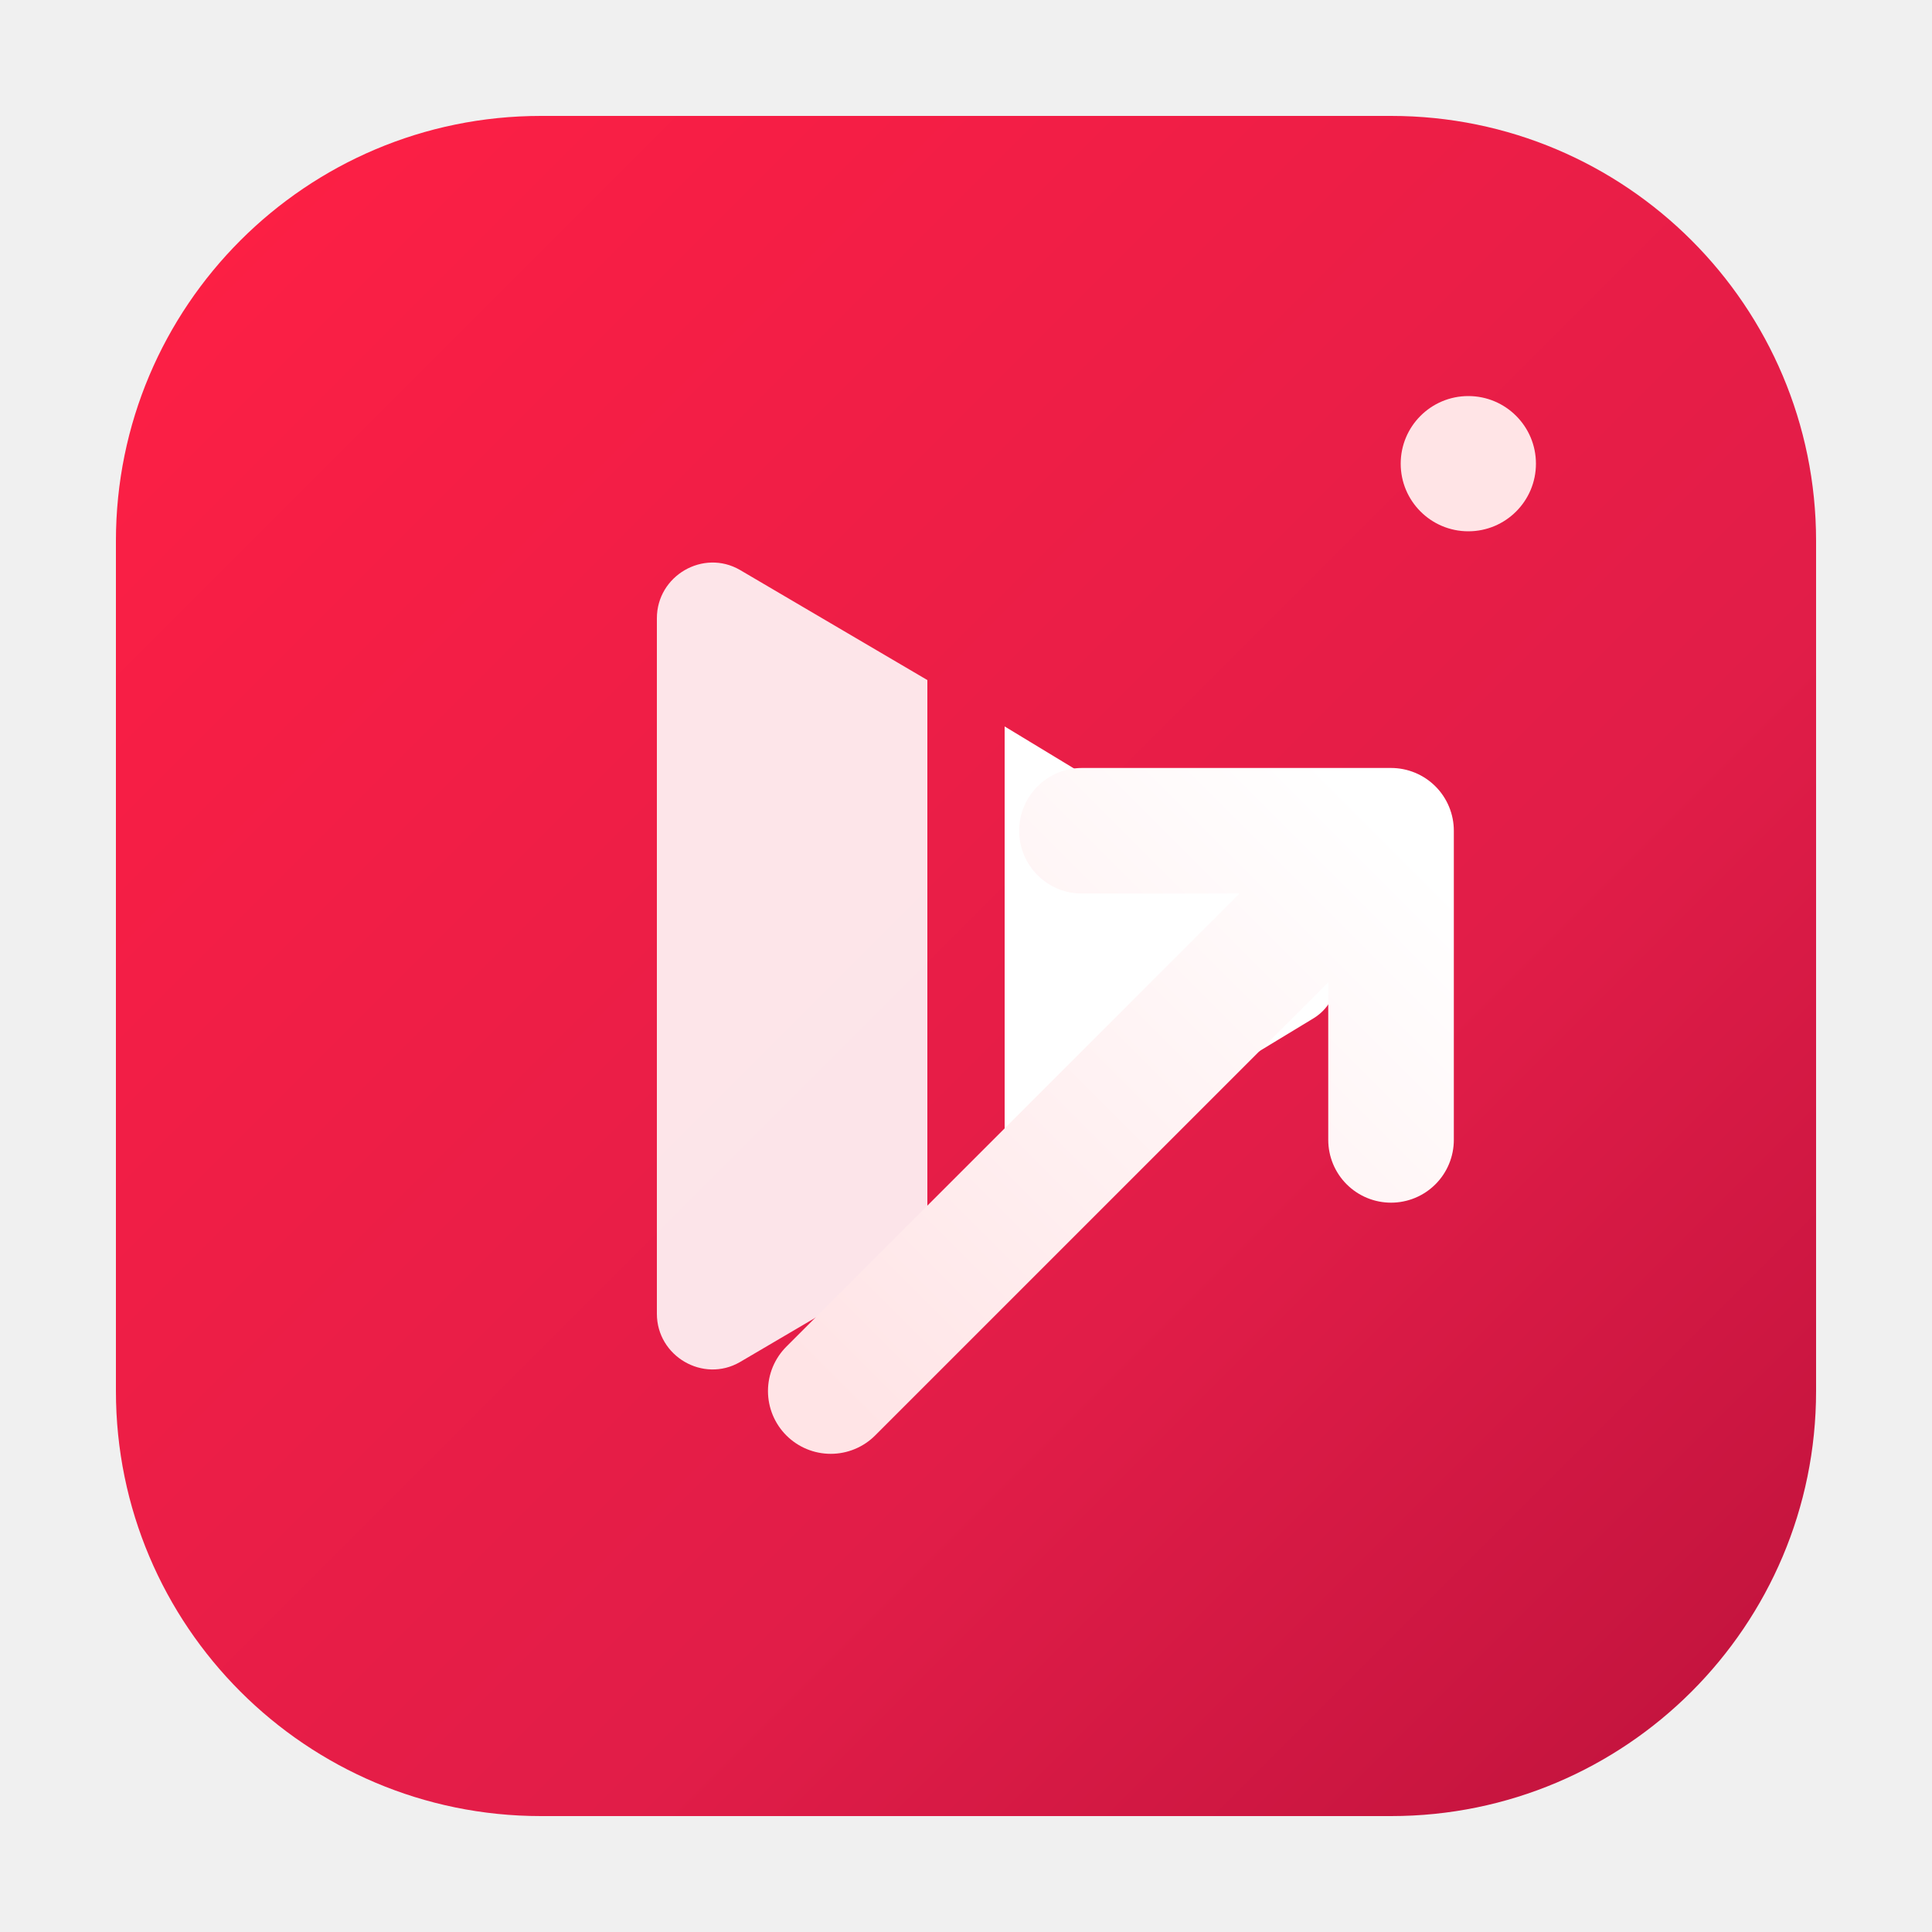
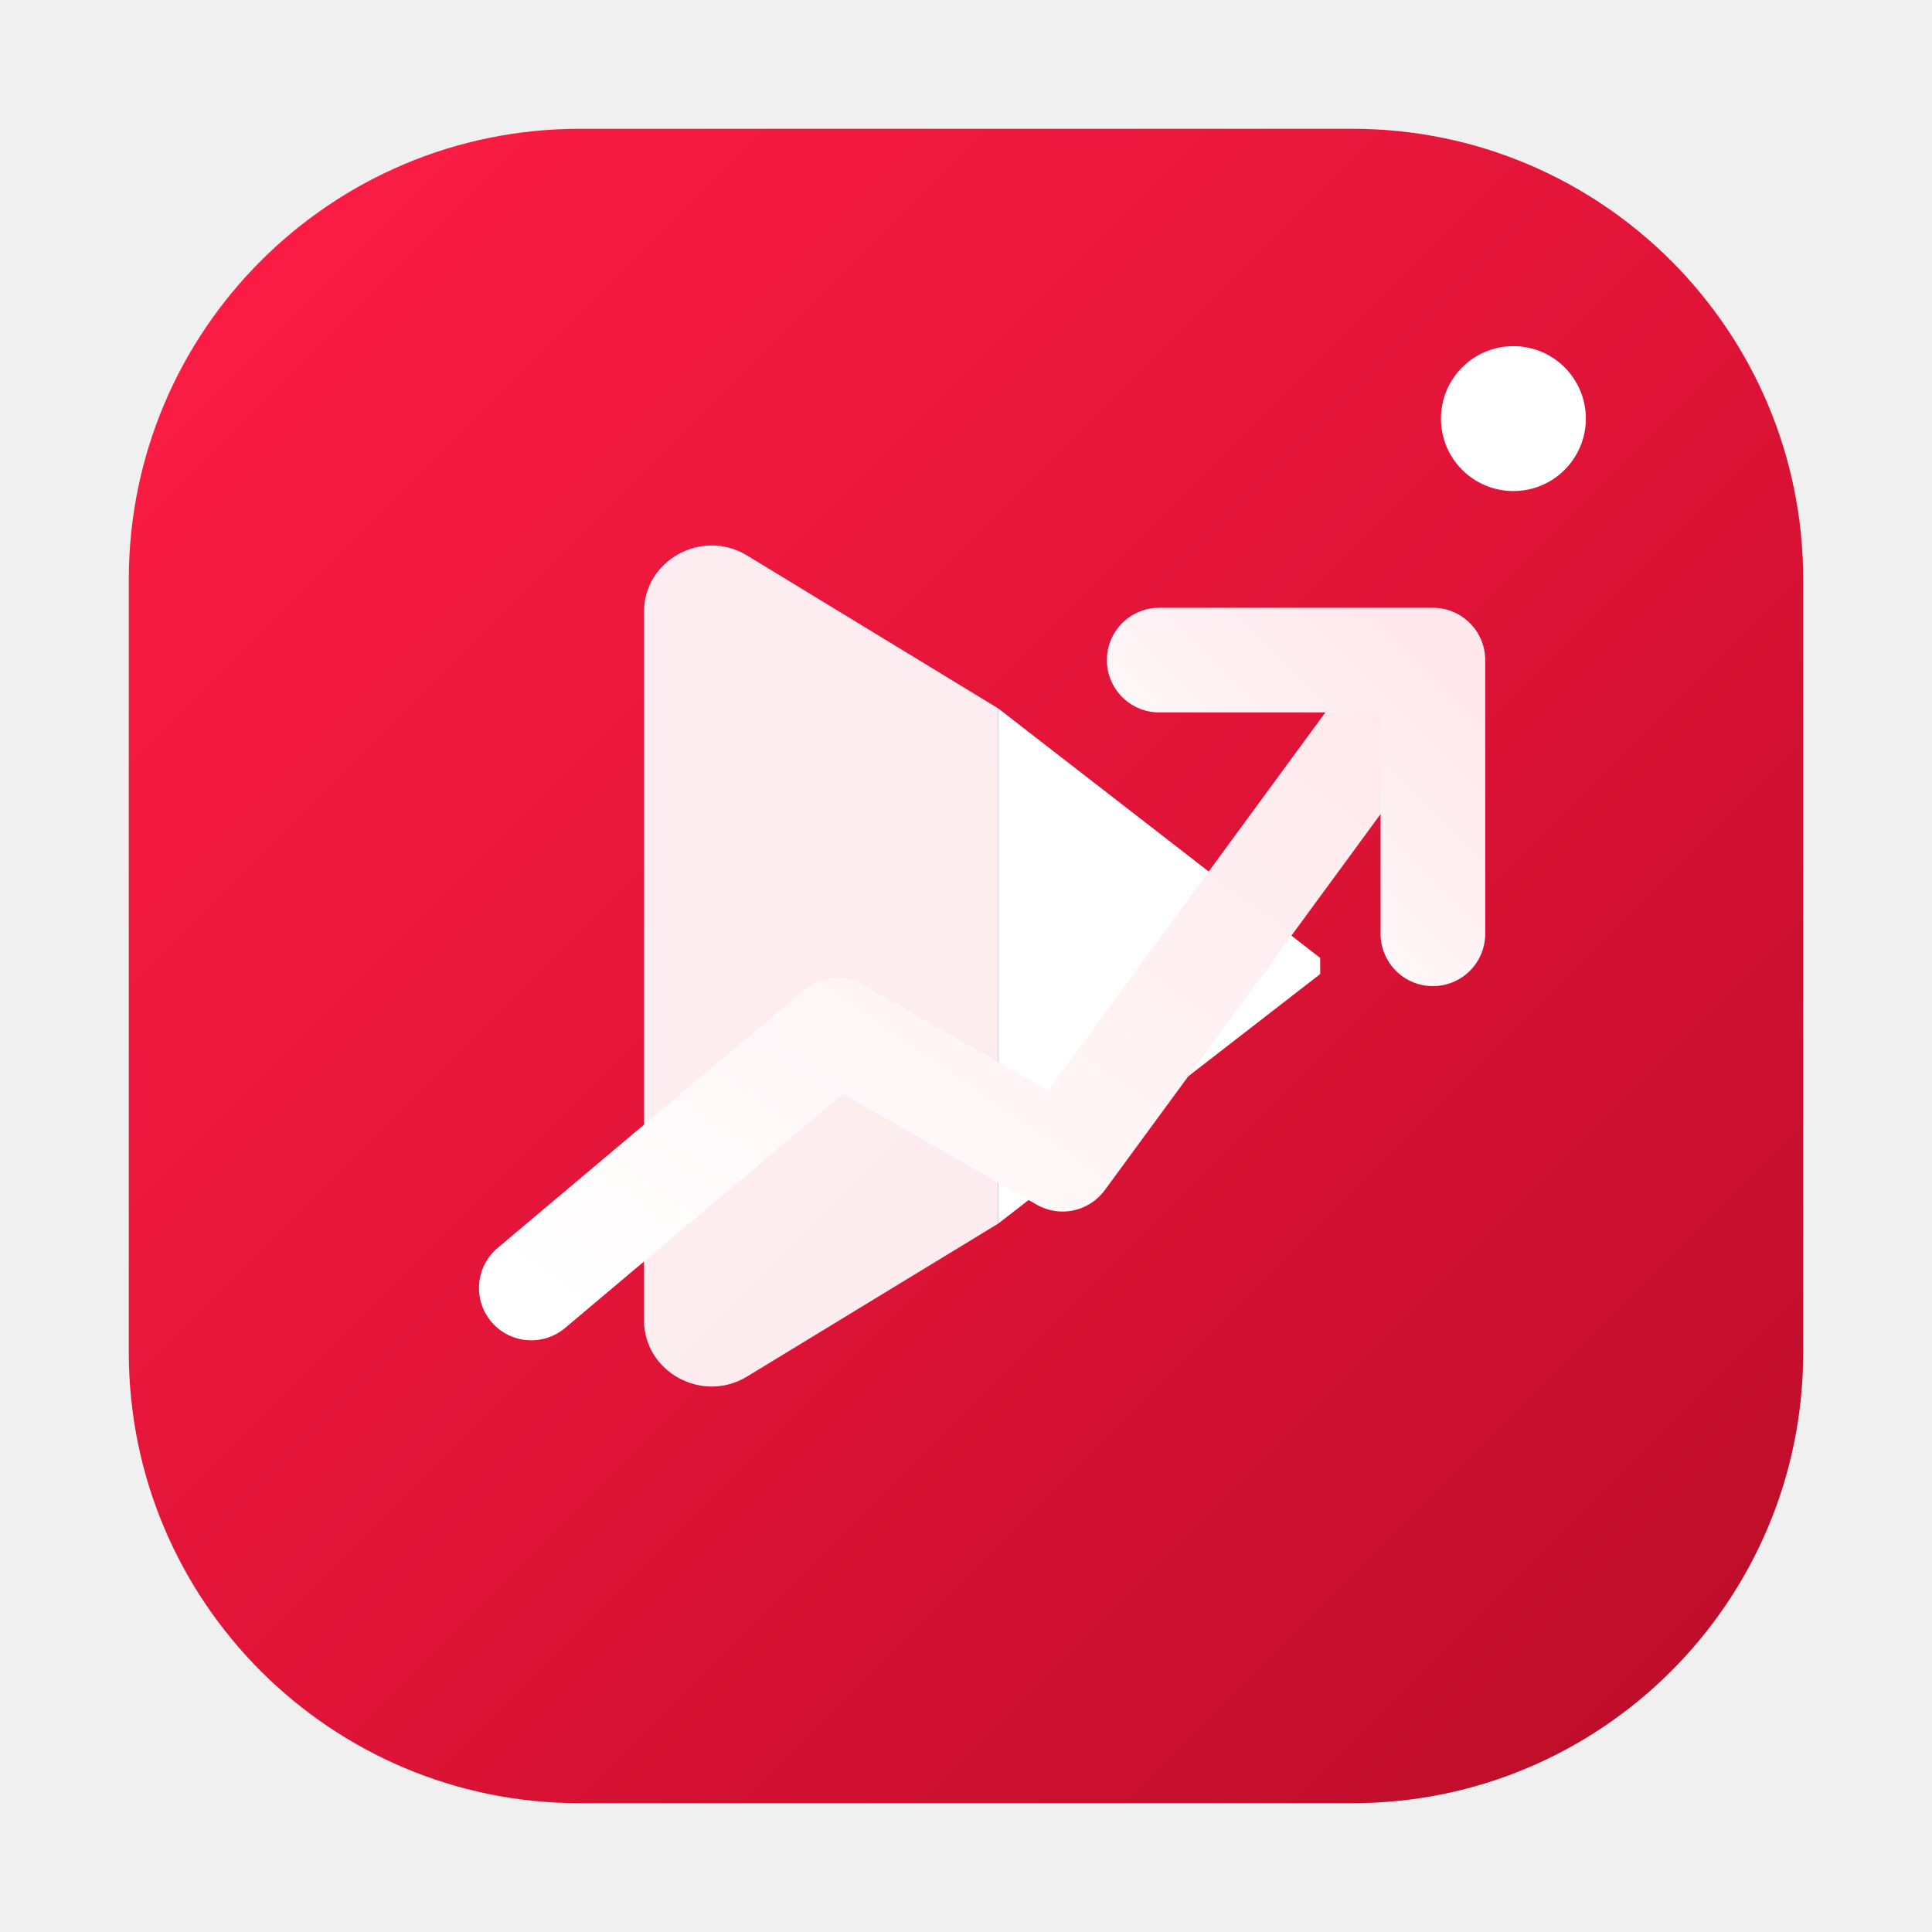
- <svg xmlns="http://www.w3.org/2000/svg" viewBox="0 0 100 100" width="100" height="100" fill="none">
+ <svg xmlns="http://www.w3.org/2000/svg" viewBox="0 0 120 120" width="120" height="120" fill="none">
  <defs>
-     <linearGradient id="nutubeRed" x1="0%" y1="0%" x2="100%" y2="100%">
-       <stop offset="0%" stop-color="#FF1F44" />
-       <stop offset="65%" stop-color="#E11D48" />
-       <stop offset="100%" stop-color="#BE123C" />
+     <linearGradient id="ntFaviconGrad" x1="0%" y1="0%" x2="100%" y2="100%">
+       <stop offset="0%" stop-color="#FF1E46" />
+       <stop offset="50%" stop-color="#E11438" />
+       <stop offset="100%" stop-color="#B90C28" />
    </linearGradient>
-     <linearGradient id="growthGlow" x1="0%" y1="100%" x2="100%" y2="0%">
-       <stop offset="0%" stop-color="#FFE4E6" />
-       <stop offset="100%" stop-color="#FFFFFF" />
+     <linearGradient id="ntFaviconArrow" x1="0%" y1="100%" x2="100%" y2="0%">
+       <stop offset="0%" stop-color="#FFFFFF" />
+       <stop offset="100%" stop-color="#FFE8EC" />
    </linearGradient>
  </defs>
-   <rect x="6" y="6" width="88" height="88" rx="22" fill="url(#nutubeRed)" />
-   <path d="M 34 32 C 34 29.8 36.4 28.4 38.3 29.5 L 48 35.2 L 48 64.8 L 38.3 70.5 C 36.4 71.6 34 70.2 34 68 Z" fill="#FFFFFF" fill-opacity="0.88" />
-   <path d="M 52 37.6 L 68 47.3 C 69.8 48.4 69.8 51.6 68 52.7 L 52 62.4 Z" fill="#FFFFFF" />
-   <path d="M 43 72 L 72 43 M 72 43 L 56 43 M 72 43 L 72 59" stroke="url(#growthGlow)" stroke-width="6.5" stroke-linecap="round" stroke-linejoin="round" />
-   <circle cx="76" cy="24" r="3.5" fill="#FFE4E6" />
+   <rect x="8" y="8" width="104" height="104" rx="28" fill="url(#ntFaviconGrad)" />
+   <path d="M 40 38 C 40 34.8 43.6 32.8 46.4 34.5 L 62 44 L 62 76 L 46.4 85.5 C 43.6 87.2 40 85.2 40 82 Z" fill="#FFFFFF" fill-opacity="0.92" />
+   <polygon points="62,44 82,59.5 82,60.5 62,76" fill="#FFFFFF" />
+   <path d="M 33 80 L 52 64 L 66 72 L 88 42" stroke="url(#ntFaviconArrow)" stroke-width="6.5" stroke-linecap="round" stroke-linejoin="round" />
+   <path d="M 72 41 L 89 41 L 89 58" stroke="url(#ntFaviconArrow)" stroke-width="6.5" stroke-linecap="round" stroke-linejoin="round" />
+   <circle cx="94" cy="26" r="4.5" fill="#FFFFFF" />
</svg>
